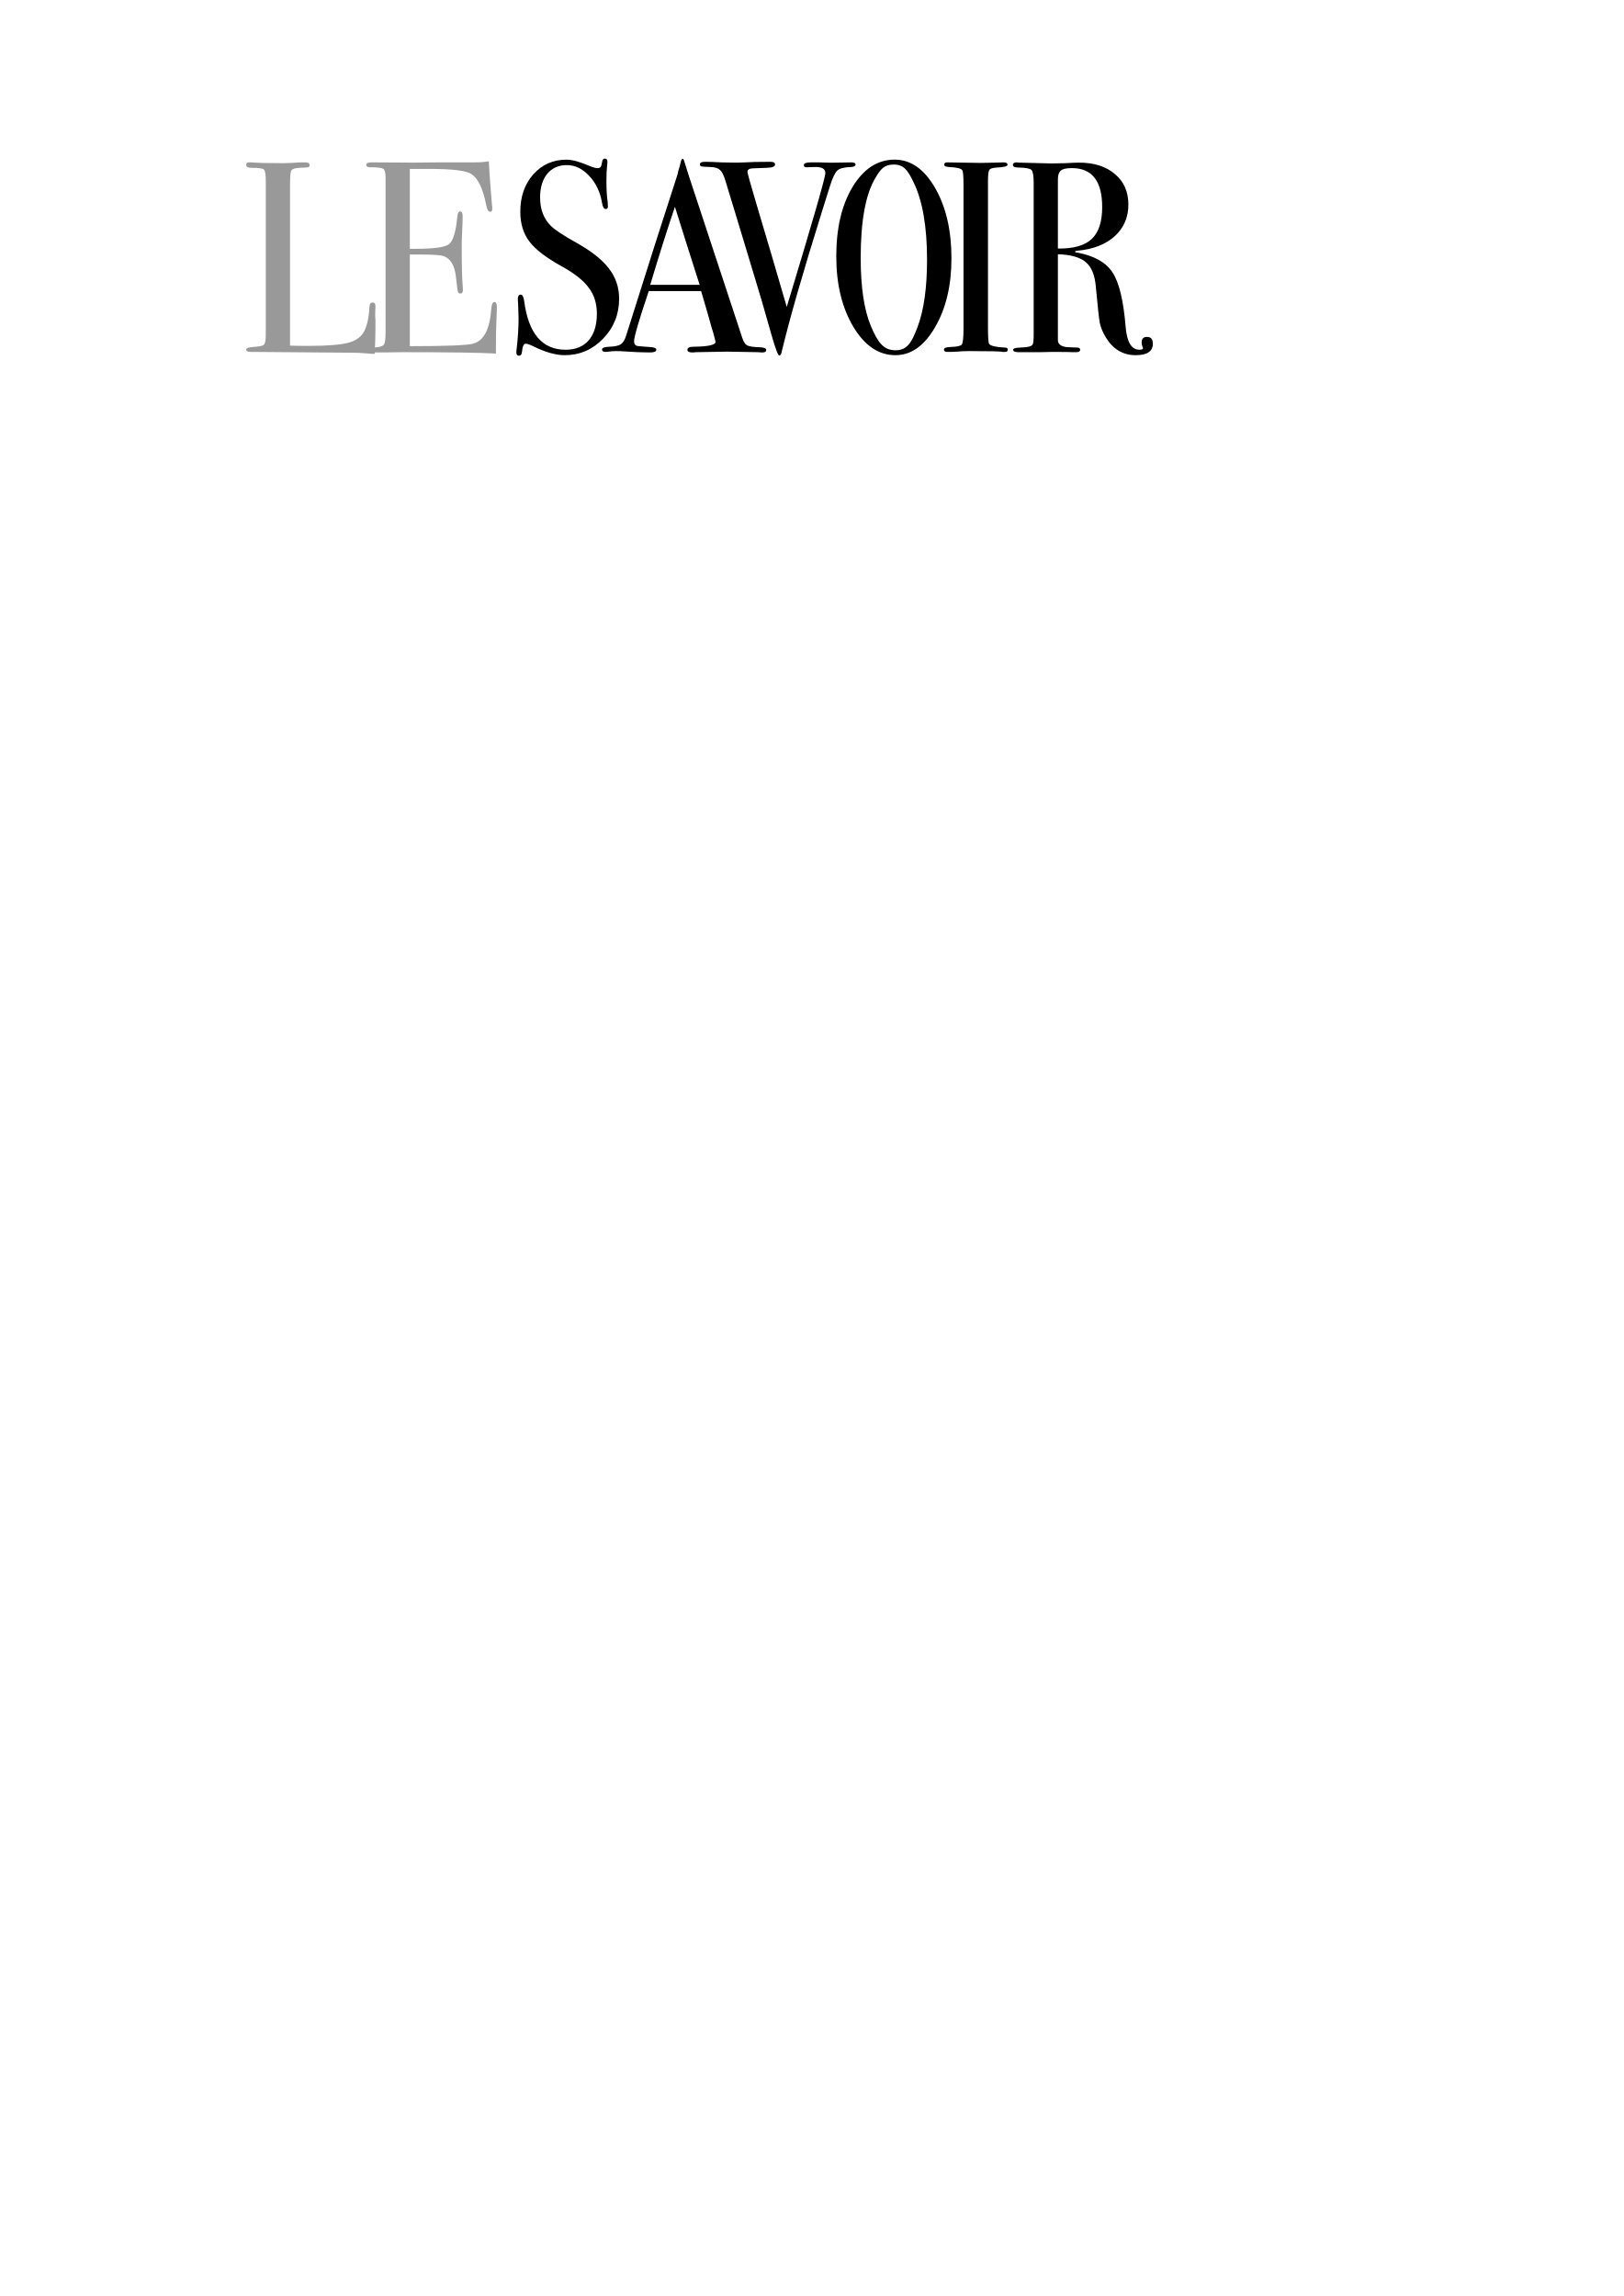
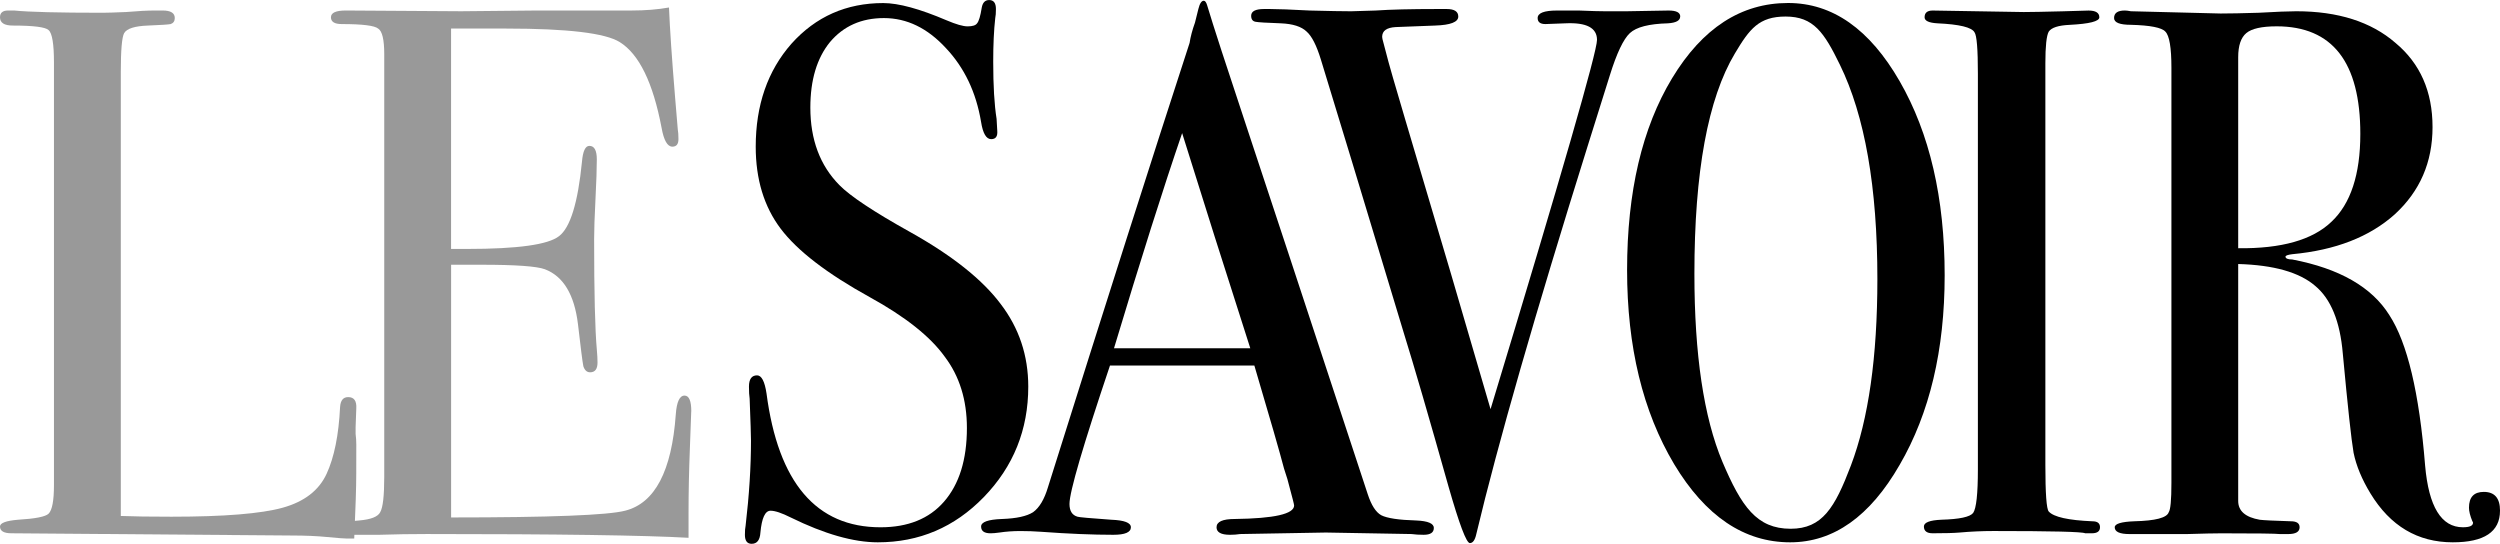
- <svg xmlns="http://www.w3.org/2000/svg" id="svg119" version="1.1" viewBox="0 0 210 297" height="297mm" width="210mm">
+ <svg xmlns="http://www.w3.org/2000/svg" id="svg119" version="1.1" viewBox="0 0 117.255 25.506" height="25.506mm" width="117.255mm">
  <defs id="defs113" />
-   <g id="layer1">
+   <g transform="translate(-0.78781,-1.750795)" id="layer1">
    <g aria-label="LE   SAVOIR" transform="translate(14.85166,-11.85743)" id="text10-6" style="font-style:normal;font-weight:normal;font-size:35.278px;line-height:1.25;font-family:sans-serif;letter-spacing:-2.646px;word-spacing:-0.013px;white-space:pre;shape-inside:url(#rect12-3);fill:#000000;fill-opacity:1;stroke:none">
-       <path d="m 33.704,54.591 q 0,0.917 -0.095,3.034 h -0.348 q -0.19,0 -0.918,-0.071 -0.728,-0.071 -1.646,-0.071 l -13.165,-0.106 q -0.538,0 -0.538,-0.318 0,-0.247 0.854,-0.318 1.203,-0.071 1.424,-0.282 0.253,-0.247 0.253,-1.341 V 35.294 q 0,-1.305 -0.253,-1.517 -0.222,-0.212 -1.677,-0.212 -0.601,0 -0.601,-0.388 0,-0.318 0.38,-0.318 h 0.285 q 1.044,0.106 4.146,0.106 0.285,0 1.108,-0.035 0.823,-0.071 1.361,-0.071 h 0.348 q 0.57,0 0.57,0.353 0,0.212 -0.19,0.282 -0.158,0.035 -1.076,0.071 -0.918,0.035 -1.108,0.353 -0.158,0.282 -0.158,1.834 v 20.814 q 0.854,0.035 2.373,0.035 3.703,0 5.222,-0.423 1.519,-0.423 2.057,-1.588 0.538,-1.164 0.633,-3.14 0.032,-0.459 0.38,-0.459 0.411,0 0.38,0.529 l -0.032,0.882 q 0,0.071 0,0.318 0.032,0.247 0.032,0.494 z" style="font-style:normal;font-variant:normal;font-weight:normal;font-stretch:normal;font-family:'Bodoni 72 Oldstyle';-inkscape-font-specification:'Bodoni 72 Oldstyle';fill:#999999;stroke-width:0.947" id="path57" />
-       <path d="m 49.415,51.663 q 0,0.141 -0.063,1.729 -0.063,1.588 -0.063,3.034 v 1.164 q -3.101,-0.176 -12.279,-0.176 -1.108,0 -2.184,0.035 -1.076,0 -1.456,0 h -0.316 q -0.601,0 -0.601,-0.318 0,-0.212 0.19,-0.247 0.095,0 1.203,-0.106 0.823,-0.071 0.981,-0.388 0.19,-0.318 0.19,-1.658 V 34.906 q 0,-1.023 -0.285,-1.199 -0.253,-0.212 -1.709,-0.212 -0.506,0 -0.506,-0.318 0,-0.318 0.696,-0.318 l 5.412,0.035 q 0.285,0 3.576,-0.035 3.291,0 4.43,0 0.949,0 1.741,-0.141 0.063,1.517 0.285,4.198 l 0.127,1.517 q 0.032,0.176 0.032,0.459 0,0.353 -0.285,0.353 -0.348,0 -0.506,-0.882 -0.601,-3.175 -1.962,-4.022 -1.013,-0.635 -5.317,-0.635 h -2.595 v 10.336 h 0.76 q 3.544,0 4.304,-0.6 0.791,-0.6 1.076,-3.493 0.063,-0.741 0.348,-0.741 0.348,0 0.348,0.635 0,0.635 -0.063,1.87 -0.063,1.235 -0.063,1.87 0,3.775 0.127,5.186 0.032,0.353 0.032,0.6 0,0.459 -0.348,0.459 -0.222,0 -0.316,-0.282 -0.063,-0.318 -0.253,-1.976 -0.253,-2.081 -1.551,-2.575 -0.57,-0.212 -2.975,-0.212 h -1.424 v 11.853 q 6.962,0 8.165,-0.318 2.089,-0.529 2.373,-4.516 0.063,-0.882 0.411,-0.882 0.316,0 0.316,0.741 z" style="font-style:normal;font-variant:normal;font-weight:normal;font-stretch:normal;font-family:'Bodoni 72 Oldstyle';-inkscape-font-specification:'Bodoni 72 Oldstyle';fill:#999999;stroke-width:0.947" id="path59" />
-       <path d="m 65.223,50.499 q 0,3.034 -2.089,5.186 -2.057,2.117 -4.968,2.117 -1.709,0 -4.082,-1.164 -0.633,-0.318 -0.949,-0.318 -0.38,0 -0.475,1.023 -0.032,0.529 -0.411,0.529 -0.316,0 -0.316,-0.423 0,-0.282 0.032,-0.423 0.253,-2.152 0.253,-3.986 0,-0.353 -0.063,-1.976 -0.032,-0.212 -0.032,-0.564 0,-0.529 0.38,-0.529 0.316,0 0.443,0.847 0.823,6.279 5.348,6.279 1.93,0 2.975,-1.199 1.076,-1.235 1.076,-3.457 0,-1.976 -1.044,-3.351 -1.013,-1.411 -3.513,-2.787 -3.006,-1.658 -4.177,-3.21 -1.171,-1.552 -1.171,-3.845 0,-2.928 1.677,-4.833 1.709,-1.905 4.304,-1.905 1.076,0 2.975,0.811 0.665,0.282 0.981,0.282 0.348,0 0.443,-0.141 0.127,-0.141 0.222,-0.741 0.063,-0.353 0.348,-0.353 0.316,0 0.316,0.423 0,0.282 -0.032,0.423 -0.095,0.847 -0.095,2.046 0,1.693 0.158,2.681 l 0.032,0.564 q 0.032,0.388 -0.285,0.388 -0.348,0 -0.475,-0.811 -0.348,-2.081 -1.646,-3.457 -1.297,-1.411 -2.911,-1.411 -1.582,0 -2.532,1.129 -0.918,1.129 -0.918,3.069 0,2.258 1.361,3.634 0.76,0.776 3.291,2.187 2.975,1.658 4.272,3.387 1.297,1.693 1.297,3.881 z" style="font-style:normal;font-variant:normal;font-weight:normal;font-stretch:normal;font-family:'Bodoni 72 Oldstyle';-inkscape-font-specification:'Bodoni 72 Oldstyle';stroke-width:0.947" id="path61" />
-       <path d="m 84.244,57.131 q 0,0.318 -0.475,0.318 -0.316,0 -0.57,-0.035 l -4.019,-0.071 -4.019,0.071 q -0.222,0.035 -0.475,0.035 -0.633,0 -0.633,-0.353 0,-0.388 0.854,-0.388 2.785,-0.035 2.785,-0.635 0,-0.035 -0.063,-0.282 l -0.253,-0.953 -0.158,-0.494 Q 76.933,53.251 75.826,49.511 h -6.772 q -1.899,5.644 -1.899,6.491 0,0.494 0.38,0.6 0.095,0.035 1.582,0.141 0.918,0.035 0.918,0.353 0,0.353 -0.823,0.353 -1.456,0 -3.386,-0.141 -0.475,-0.035 -0.981,-0.035 -0.506,0 -0.981,0.071 -0.253,0.035 -0.411,0.035 -0.443,0 -0.443,-0.318 0,-0.318 0.981,-0.353 1.013,-0.035 1.456,-0.318 0.443,-0.318 0.696,-1.164 4.082,-12.982 6.646,-20.849 0.063,-0.423 0.253,-0.953 l 0.158,-0.635 q 0.095,-0.388 0.253,-0.388 0.095,0 0.158,0.212 0.411,1.376 1.867,5.75 1.139,3.422 5.665,17.18 0.253,0.776 0.633,0.988 0.411,0.212 1.646,0.247 0.823,0.035 0.823,0.353 z m -8.608,-8.431 q -0.506,-1.588 -1.677,-5.256 l -1.519,-4.833 q -1.329,3.881 -3.196,10.089 z" style="font-style:normal;font-variant:normal;font-weight:normal;font-stretch:normal;font-family:'Bodoni 72 Oldstyle';-inkscape-font-specification:'Bodoni 72 Oldstyle';stroke-width:0.947" id="path63" />
-       <path d="m 95.798,33.143 q 0,0.282 -0.575,0.318 -1.331,0.035 -1.785,0.459 -0.454,0.423 -0.938,1.976 l -1.029,3.281 q -3.722,11.889 -5.235,18.239 -0.091,0.423 -0.303,0.423 -0.242,0 -0.999,-2.646 -1.362,-4.833 -2.118,-7.267 -0.817,-2.681 -2.421,-8.008 l -1.452,-4.763 q -0.303,-0.988 -0.666,-1.305 -0.363,-0.353 -1.21,-0.388 -0.999,-0.035 -1.18,-0.071 -0.212,-0.035 -0.212,-0.282 0,-0.318 0.605,-0.318 h 0.272 q 0.545,0 1.876,0.071 1.362,0.035 1.937,0.035 0.151,0 1.15,-0.035 1.029,-0.071 2.905,-0.071 h 0.424 q 0.545,0 0.545,0.353 0,0.388 -1.089,0.423 l -1.846,0.071 q -0.635,0.035 -0.635,0.459 0,0.071 0.061,0.282 l 0.242,0.917 q 0.061,0.282 2.935,9.948 0.484,1.658 1.846,6.315 4.993,-16.475 4.993,-17.321 0,-0.847 -1.483,-0.776 l -0.938,0.035 q -0.363,0 -0.363,-0.282 0,-0.353 0.908,-0.353 0.182,0 1.029,0 0.847,0.035 1.241,0.035 h 0.968 l 1.997,-0.035 q 0.545,0 0.545,0.282 z" style="font-style:normal;font-variant:normal;font-weight:normal;font-stretch:normal;font-family:'Bodoni 72 Oldstyle';-inkscape-font-specification:'Bodoni 72 Oldstyle';stroke-width:0.926" id="path65" />
-       <path d="m 108.203,45.278 c 0,3.504 -0.704,6.468 -2.111,8.89 -1.392,2.422 -3.104,3.634 -5.137,3.634 -2.158,0 -3.972,-1.223 -5.442,-3.669 -1.47,-2.469 -2.205,-5.503 -2.205,-9.102 0,-3.669 0.704,-6.668 2.111,-8.996 1.423,-2.352 3.237,-3.528 5.442,-3.528 2.08,0 3.823,1.223 5.231,3.669 1.407,2.446 2.111,5.48 2.111,9.102 z m -3.156,0.176 c 0,-4.304 -0.586,-7.655 -1.759,-10.054 -0.735,-1.505 -1.23,-2.258 -2.544,-2.258 -1.251,0 -1.691,0.576 -2.379,1.729 -1.267,2.117 -1.9,5.562 -1.9,10.336 0,3.786 0.438,6.726 1.314,8.819 0.891,2.093 1.605,3.14 3.2,3.14 1.486,0 2.074,-0.988 2.825,-2.963 0.829,-2.187 1.243,-5.104 1.243,-8.749 z" style="font-style:normal;font-variant:normal;font-weight:normal;font-stretch:normal;font-family:'Bodoni 72 Oldstyle';-inkscape-font-specification:'Bodoni 72 Oldstyle';stroke-width:0.815" id="path67" />
-       <path d="m 115.489,57.096 q 0,0.282 -0.38,0.282 h -0.316 q -0.19,-0.106 -4.304,-0.106 -0.791,0 -1.582,0.071 -0.411,0.035 -1.266,0.035 -0.411,0 -0.411,-0.318 0,-0.282 0.823,-0.318 1.266,-0.035 1.487,-0.318 0.222,-0.318 0.222,-2.046 V 35.824 q 0,-1.729 -0.158,-1.94 -0.19,-0.353 -1.741,-0.423 -0.601,-0.035 -0.601,-0.282 0,-0.318 0.38,-0.318 l 4.272,0.071 q 0.475,0 1.835,-0.035 l 1.203,-0.035 q 0.506,0 0.506,0.318 0,0.282 -1.392,0.353 -0.791,0.035 -0.981,0.318 -0.158,0.282 -0.158,1.482 v 18.838 q 0,2.011 0.158,2.187 0.348,0.388 2.057,0.459 0.348,0 0.348,0.282 z" style="font-style:normal;font-variant:normal;font-weight:normal;font-stretch:normal;font-family:'Bodoni 72 Oldstyle';-inkscape-font-specification:'Bodoni 72 Oldstyle';stroke-width:0.947" id="path69" />
-       <path d="m 134.25,56.32 q 0,1.482 -2.215,1.482 -2.468,0 -3.861,-2.293 -0.601,-0.988 -0.791,-1.905 -0.158,-0.917 -0.506,-4.657 -0.19,-2.258 -1.298,-3.175 -1.108,-0.953 -3.608,-1.023 v 11.113 q 0,0.706 1.013,0.882 0.285,0.035 1.456,0.071 0.411,0 0.411,0.282 0,0.318 -0.538,0.318 h -0.38 q -0.285,-0.035 -2.753,-0.035 -0.475,0 -1.614,0.035 -1.108,0 -1.456,0 h -1.234 q -0.696,0 -0.696,-0.318 0,-0.247 0.918,-0.282 1.487,-0.035 1.614,-0.423 0.127,-0.176 0.127,-1.376 V 35.541 q 0,-1.411 -0.285,-1.693 -0.253,-0.282 -1.614,-0.318 -0.791,0 -0.791,-0.318 0,-0.353 0.506,-0.353 0.095,0 0.285,0.035 l 4.209,0.106 q 0.633,0 1.772,-0.035 1.266,-0.071 1.772,-0.071 2.943,0 4.652,1.482 1.741,1.446 1.741,3.951 0,2.469 -1.772,4.092 -1.772,1.588 -4.81,1.87 -0.285,0.035 -0.316,0.106 0,0.141 0.316,0.141 3.323,0.635 4.557,2.611 1.266,1.94 1.677,7.056 0.253,2.893 1.772,2.893 0.475,0 0.475,-0.212 0,-0.035 -0.032,-0.071 -0.158,-0.388 -0.158,-0.635 0,-0.741 0.696,-0.741 0.76,0 0.76,0.882 z m -6.551,-17.674 q 0,-5.045 -3.924,-5.045 -1.044,0 -1.424,0.318 -0.38,0.318 -0.38,1.129 v 8.961 q 3.038,0.035 4.367,-1.235 1.361,-1.27 1.361,-4.128 z" style="font-style:normal;font-variant:normal;font-weight:normal;font-stretch:normal;font-family:'Bodoni 72 Oldstyle';-inkscape-font-specification:'Bodoni 72 Oldstyle';stroke-width:0.947" id="path71" />
+       <path d="m 2.645,35.833 q 0,0.917 -0.095,3.034 h -0.348 q -0.19,0 -0.918,-0.071 -0.728,-0.071 -1.646,-0.071 L -13.526,38.62 q -0.538,0 -0.538,-0.318 0,-0.247 0.854,-0.318 1.203,-0.071 1.424,-0.282 0.253,-0.247 0.253,-1.341 V 16.536 q 0,-1.305 -0.253,-1.517 -0.222,-0.212 -1.677,-0.212 -0.601,0 -0.601,-0.388 0,-0.318 0.38,-0.318 h 0.285 q 1.044,0.106 4.146,0.106 0.285,0 1.108,-0.035 0.823,-0.071 1.361,-0.071 h 0.348 q 0.57,0 0.57,0.353 0,0.212 -0.19,0.282 -0.158,0.035 -1.076,0.071 -0.918,0.035 -1.108,0.353 -0.158,0.282 -0.158,1.834 v 20.814 q 0.854,0.035 2.373,0.035 3.703,0 5.222,-0.423 1.519,-0.423 2.057,-1.588 0.538,-1.164 0.633,-3.14 0.032,-0.459 0.38,-0.459 0.411,0 0.38,0.529 l -0.032,0.882 q 0,0.071 0,0.318 0.032,0.247 0.032,0.494 z" style="font-style:normal;font-variant:normal;font-weight:normal;font-stretch:normal;font-family:'Bodoni 72 Oldstyle';-inkscape-font-specification:'Bodoni 72 Oldstyle';fill:#999999;stroke-width:0.947" id="path57" />
+       <path d="m 18.356,32.905 q 0,0.141 -0.063,1.729 -0.063,1.588 -0.063,3.034 v 1.164 Q 15.128,38.655 5.951,38.655 q -1.108,0 -2.184,0.035 -1.076,0 -1.456,0 h -0.316 q -0.601,0 -0.601,-0.318 0,-0.212 0.19,-0.247 0.095,0 1.203,-0.106 0.823,-0.071 0.981,-0.388 0.19,-0.318 0.19,-1.658 V 16.148 q 0,-1.023 -0.285,-1.199 -0.253,-0.212 -1.709,-0.212 -0.506,0 -0.506,-0.318 0,-0.318 0.696,-0.318 l 5.412,0.035 q 0.285,0 3.576,-0.035 3.291,0 4.43,0 0.949,0 1.741,-0.141 0.063,1.517 0.285,4.198 l 0.127,1.517 q 0.032,0.176 0.032,0.459 0,0.353 -0.285,0.353 -0.348,0 -0.506,-0.882 -0.601,-3.175 -1.962,-4.022 -1.013,-0.635 -5.317,-0.635 h -2.595 v 10.336 h 0.76 q 3.544,0 4.304,-0.6 0.791,-0.6 1.076,-3.493 0.063,-0.741 0.348,-0.741 0.348,0 0.348,0.635 0,0.635 -0.063,1.87 -0.063,1.235 -0.063,1.87 0,3.775 0.127,5.186 0.032,0.353 0.032,0.6 0,0.459 -0.348,0.459 -0.222,0 -0.316,-0.282 -0.063,-0.318 -0.253,-1.976 -0.253,-2.081 -1.551,-2.575 -0.57,-0.212 -2.975,-0.212 h -1.424 v 11.853 q 6.962,0 8.165,-0.318 2.089,-0.529 2.373,-4.516 0.063,-0.882 0.411,-0.882 0.316,0 0.316,0.741 z" style="font-style:normal;font-variant:normal;font-weight:normal;font-stretch:normal;font-family:'Bodoni 72 Oldstyle';-inkscape-font-specification:'Bodoni 72 Oldstyle';fill:#999999;stroke-width:0.947" id="path59" />
+       <path d="m 34.164,31.741 q 0,3.034 -2.089,5.186 -2.057,2.117 -4.968,2.117 -1.709,0 -4.082,-1.164 -0.633,-0.318 -0.949,-0.318 -0.38,0 -0.475,1.023 -0.032,0.529 -0.411,0.529 -0.316,0 -0.316,-0.423 0,-0.282 0.032,-0.423 0.253,-2.152 0.253,-3.986 0,-0.353 -0.063,-1.976 -0.032,-0.212 -0.032,-0.564 0,-0.529 0.38,-0.529 0.316,0 0.443,0.847 0.823,6.279 5.348,6.279 1.93,0 2.975,-1.199 1.076,-1.235 1.076,-3.457 0,-1.976 -1.044,-3.351 -1.013,-1.411 -3.513,-2.787 -3.006,-1.658 -4.177,-3.21 -1.171,-1.552 -1.171,-3.845 0,-2.928 1.677,-4.833 1.709,-1.905 4.304,-1.905 1.076,0 2.975,0.811 0.665,0.282 0.981,0.282 0.348,0 0.443,-0.141 0.127,-0.141 0.222,-0.741 0.063,-0.353 0.348,-0.353 0.316,0 0.316,0.423 0,0.282 -0.032,0.423 -0.095,0.847 -0.095,2.046 0,1.693 0.158,2.681 l 0.032,0.564 q 0.032,0.388 -0.285,0.388 -0.348,0 -0.475,-0.811 -0.348,-2.081 -1.646,-3.457 -1.297,-1.411 -2.911,-1.411 -1.582,0 -2.532,1.129 -0.918,1.129 -0.918,3.069 0,2.258 1.361,3.634 0.76,0.776 3.291,2.187 2.975,1.658 4.272,3.387 1.297,1.693 1.297,3.881 z" style="font-style:normal;font-variant:normal;font-weight:normal;font-stretch:normal;font-family:'Bodoni 72 Oldstyle';-inkscape-font-specification:'Bodoni 72 Oldstyle';stroke-width:0.947" id="path61" />
+       <path d="m 53.185,38.373 q 0,0.318 -0.475,0.318 -0.316,0 -0.57,-0.035 l -4.019,-0.071 -4.019,0.071 q -0.222,0.035 -0.475,0.035 -0.633,0 -0.633,-0.353 0,-0.388 0.854,-0.388 2.785,-0.035 2.785,-0.635 0,-0.035 -0.063,-0.282 L 46.318,36.08 46.16,35.586 q -0.285,-1.094 -1.392,-4.833 h -6.772 q -1.899,5.644 -1.899,6.491 0,0.494 0.38,0.6 0.095,0.035 1.582,0.141 0.918,0.035 0.918,0.353 0,0.353 -0.823,0.353 -1.456,0 -3.386,-0.141 -0.475,-0.035 -0.981,-0.035 -0.506,0 -0.981,0.071 -0.253,0.035 -0.411,0.035 -0.443,0 -0.443,-0.318 0,-0.318 0.981,-0.353 1.013,-0.035 1.456,-0.318 0.443,-0.318 0.696,-1.164 4.082,-12.982 6.646,-20.849 0.063,-0.423 0.253,-0.953 l 0.158,-0.635 q 0.095,-0.388 0.253,-0.388 0.095,0 0.158,0.212 0.411,1.376 1.867,5.75 1.139,3.422 5.665,17.18 0.253,0.776 0.633,0.988 0.411,0.212 1.646,0.247 0.823,0.035 0.823,0.353 z M 44.577,29.942 Q 44.071,28.354 42.9,24.685 L 41.381,19.852 Q 40.052,23.733 38.185,29.942 Z" style="font-style:normal;font-variant:normal;font-weight:normal;font-stretch:normal;font-family:'Bodoni 72 Oldstyle';-inkscape-font-specification:'Bodoni 72 Oldstyle';stroke-width:0.947" id="path63" />
+       <path d="m 64.74,14.384 q 0,0.282 -0.575,0.318 -1.331,0.035 -1.785,0.459 -0.454,0.423 -0.938,1.976 l -1.029,3.281 q -3.722,11.889 -5.235,18.239 -0.091,0.423 -0.303,0.423 -0.242,0 -0.999,-2.646 Q 52.515,31.6 51.759,29.166 50.942,26.485 49.338,21.158 l -1.452,-4.763 q -0.303,-0.988 -0.666,-1.305 -0.363,-0.353 -1.21,-0.388 -0.999,-0.035 -1.18,-0.071 -0.212,-0.035 -0.212,-0.282 0,-0.318 0.605,-0.318 h 0.272 q 0.545,0 1.876,0.071 1.362,0.035 1.937,0.035 0.151,0 1.15,-0.035 1.029,-0.071 2.905,-0.071 h 0.424 q 0.545,0 0.545,0.353 0,0.388 -1.089,0.423 l -1.846,0.071 q -0.635,0.035 -0.635,0.459 0,0.071 0.061,0.282 l 0.242,0.917 q 0.061,0.282 2.935,9.948 0.484,1.658 1.846,6.315 4.993,-16.475 4.993,-17.321 0,-0.847 -1.483,-0.776 l -0.938,0.035 q -0.363,0 -0.363,-0.282 0,-0.353 0.908,-0.353 0.182,0 1.029,0 0.847,0.035 1.241,0.035 h 0.968 l 1.997,-0.035 q 0.545,0 0.545,0.282 z" style="font-style:normal;font-variant:normal;font-weight:normal;font-stretch:normal;font-family:'Bodoni 72 Oldstyle';-inkscape-font-specification:'Bodoni 72 Oldstyle';stroke-width:0.926" id="path65" />
+       <path d="m 77.145,26.52 c 0,3.504 -0.704,6.468 -2.111,8.89 -1.392,2.422 -3.104,3.634 -5.137,3.634 -2.158,0 -3.972,-1.223 -5.442,-3.669 -1.47,-2.469 -2.205,-5.503 -2.205,-9.102 0,-3.669 0.704,-6.668 2.111,-8.996 1.423,-2.352 3.237,-3.528 5.442,-3.528 2.08,0 3.823,1.223 5.231,3.669 1.407,2.446 2.111,5.48 2.111,9.102 z m -3.156,0.176 c 0,-4.304 -0.586,-7.655 -1.759,-10.054 -0.735,-1.505 -1.23,-2.258 -2.544,-2.258 -1.251,0 -1.691,0.576 -2.379,1.729 -1.267,2.117 -1.9,5.562 -1.9,10.336 0,3.786 0.438,6.726 1.314,8.819 0.891,2.093 1.605,3.14 3.2,3.14 1.486,0 2.074,-0.988 2.825,-2.963 0.829,-2.187 1.243,-5.104 1.243,-8.749 z" style="font-style:normal;font-variant:normal;font-weight:normal;font-stretch:normal;font-family:'Bodoni 72 Oldstyle';-inkscape-font-specification:'Bodoni 72 Oldstyle';stroke-width:0.815" id="path67" />
+       <path d="m 84.43,38.338 q 0,0.282 -0.38,0.282 h -0.316 q -0.19,-0.106 -4.304,-0.106 -0.791,0 -1.582,0.071 -0.411,0.035 -1.266,0.035 -0.411,0 -0.411,-0.318 0,-0.282 0.823,-0.318 1.266,-0.035 1.487,-0.318 0.222,-0.318 0.222,-2.046 V 17.065 q 0,-1.729 -0.158,-1.94 -0.19,-0.353 -1.741,-0.423 -0.601,-0.035 -0.601,-0.282 0,-0.318 0.38,-0.318 l 4.272,0.071 q 0.475,0 1.835,-0.035 l 1.203,-0.035 q 0.506,0 0.506,0.318 0,0.282 -1.392,0.353 -0.791,0.035 -0.981,0.318 -0.158,0.282 -0.158,1.482 v 18.838 q 0,2.011 0.158,2.187 0.348,0.388 2.057,0.459 0.348,0 0.348,0.282 z" style="font-style:normal;font-variant:normal;font-weight:normal;font-stretch:normal;font-family:'Bodoni 72 Oldstyle';-inkscape-font-specification:'Bodoni 72 Oldstyle';stroke-width:0.947" id="path69" />
+       <path d="m 103.191,37.562 q 0,1.482 -2.215,1.482 -2.468,0 -3.861,-2.293 -0.601,-0.988 -0.791,-1.905 -0.158,-0.917 -0.506,-4.657 -0.19,-2.258 -1.298,-3.175 -1.108,-0.953 -3.608,-1.023 v 11.113 q 0,0.706 1.013,0.882 0.285,0.035 1.456,0.071 0.411,0 0.411,0.282 0,0.318 -0.538,0.318 h -0.38 q -0.285,-0.035 -2.753,-0.035 -0.475,0 -1.614,0.035 -1.108,0 -1.456,0 h -1.234 q -0.696,0 -0.696,-0.318 0,-0.247 0.918,-0.282 1.487,-0.035 1.614,-0.423 0.127,-0.176 0.127,-1.376 V 16.783 q 0,-1.411 -0.285,-1.693 -0.253,-0.282 -1.614,-0.318 -0.791,0 -0.791,-0.318 0,-0.353 0.506,-0.353 0.095,0 0.285,0.035 l 4.209,0.106 q 0.633,0 1.772,-0.035 1.266,-0.071 1.772,-0.071 2.943,0 4.652,1.482 1.741,1.446 1.741,3.951 0,2.469 -1.772,4.092 -1.772,1.588 -4.81,1.87 -0.285,0.035 -0.316,0.106 0,0.141 0.316,0.141 3.323,0.635 4.557,2.611 1.266,1.94 1.677,7.056 0.253,2.893 1.772,2.893 0.475,0 0.475,-0.212 0,-0.035 -0.032,-0.071 -0.158,-0.388 -0.158,-0.635 0,-0.741 0.696,-0.741 0.76,0 0.76,0.882 z M 96.64,19.888 q 0,-5.045 -3.924,-5.045 -1.044,0 -1.424,0.318 -0.38,0.318 -0.38,1.129 v 8.961 q 3.038,0.035 4.367,-1.235 1.361,-1.27 1.361,-4.128 z" style="font-style:normal;font-variant:normal;font-weight:normal;font-stretch:normal;font-family:'Bodoni 72 Oldstyle';-inkscape-font-specification:'Bodoni 72 Oldstyle';stroke-width:0.947" id="path71" />
    </g>
  </g>
</svg>
